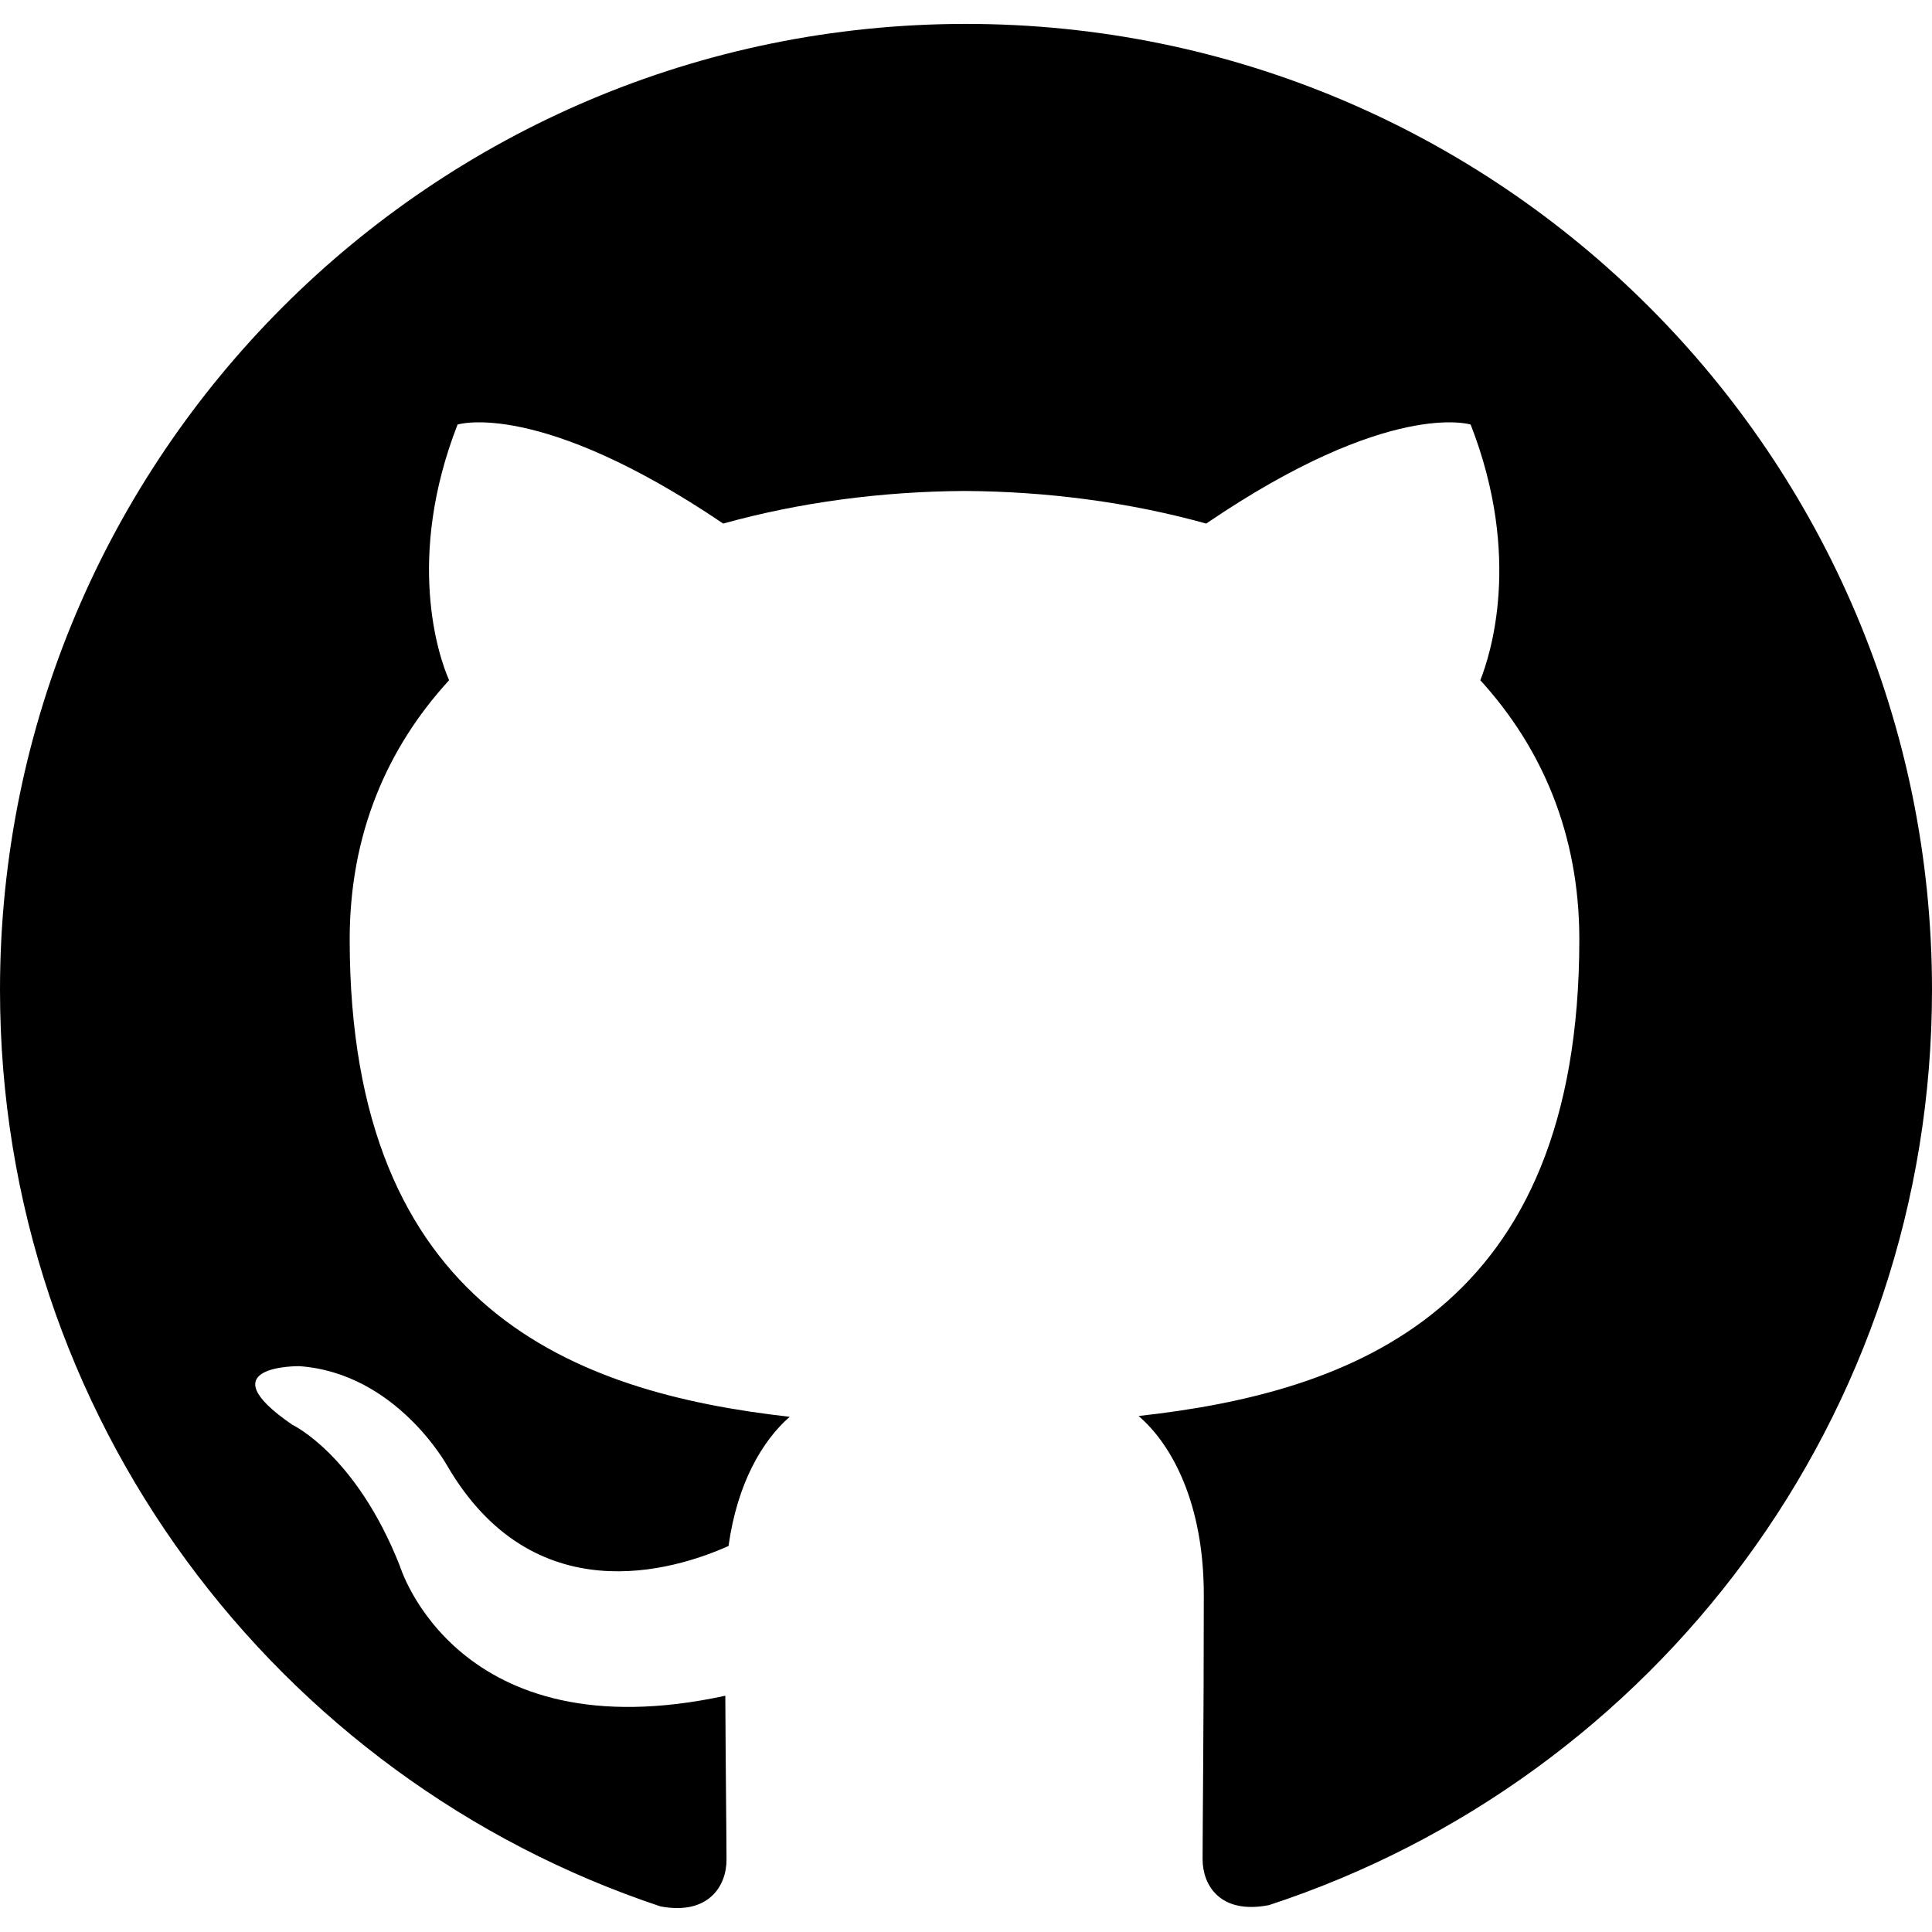
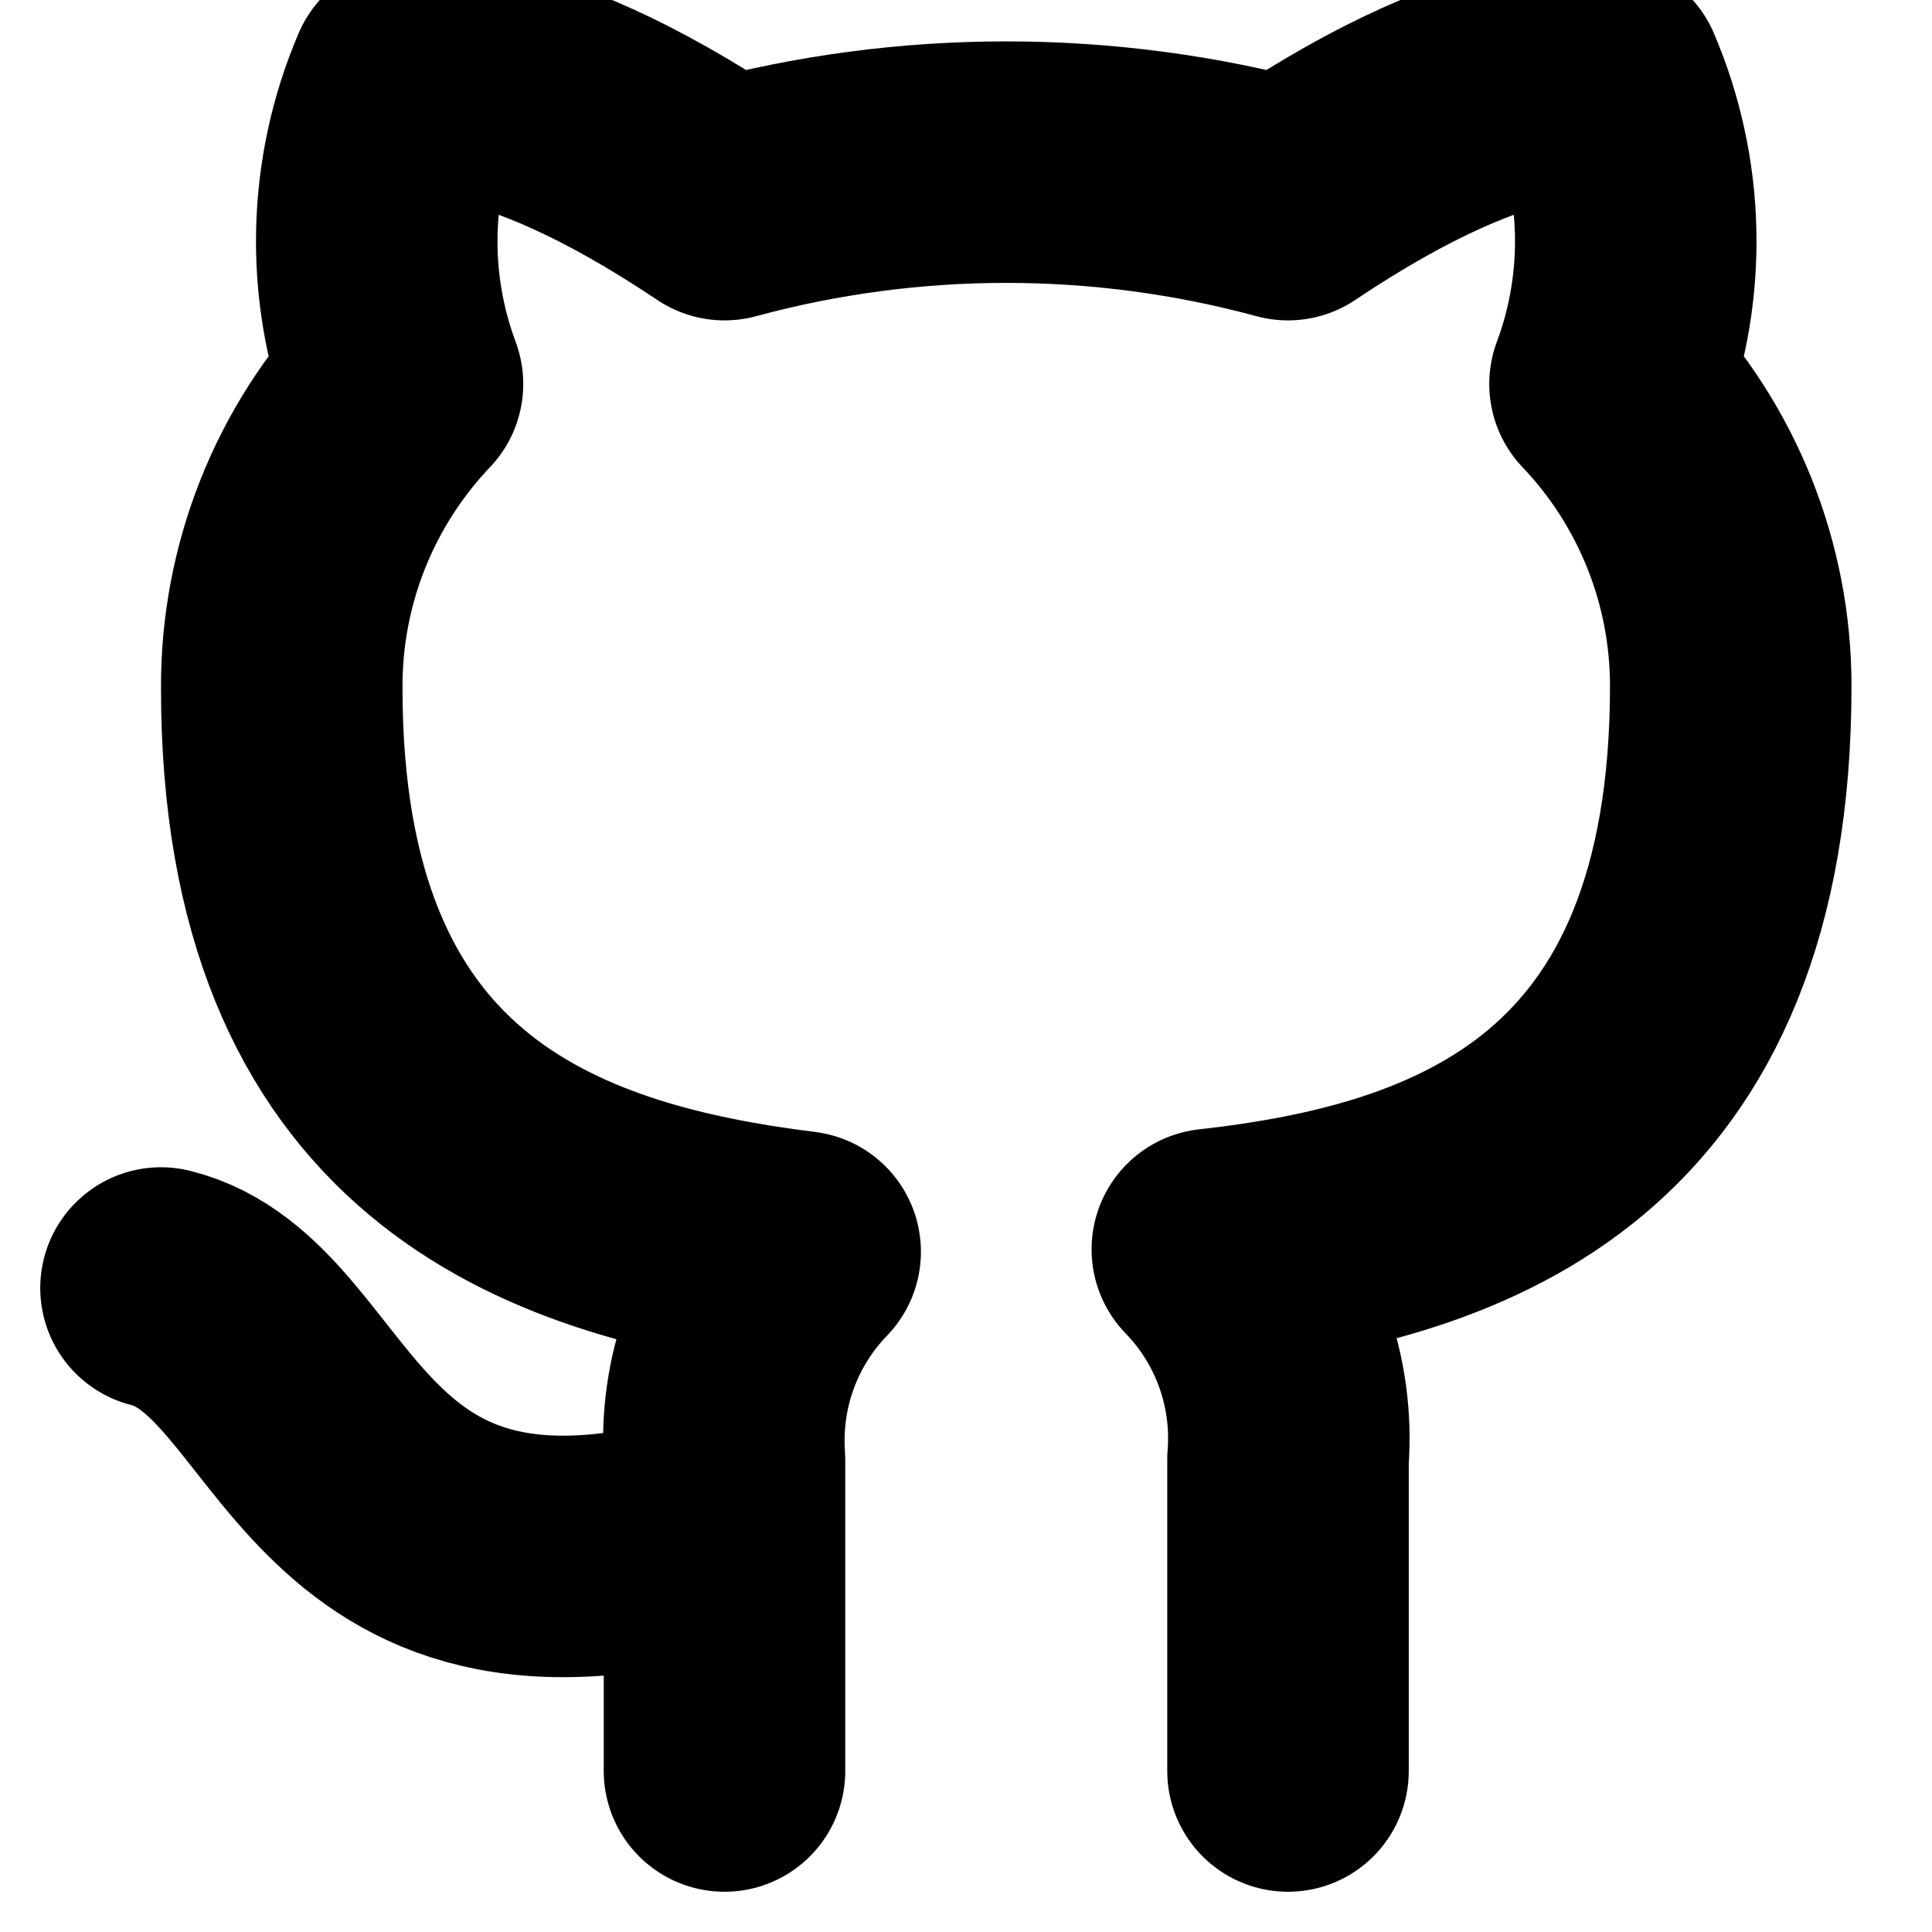
- <svg xmlns="http://www.w3.org/2000/svg" role="img" viewBox="0 0 24 24">
-   <path d="M12 .297c-6.63 0-12 5.373-12 12 0 5.303 3.438 9.8 8.205 11.385.6.113.82-.258.82-.577 0-.285-.01-1.04-.015-2.04-3.338.724-4.042-1.61-4.042-1.61C4.422 18.07 3.633 17.7 3.633 17.7c-1.087-.744.084-.729.084-.729 1.205.084 1.838 1.236 1.838 1.236 1.07 1.835 2.809 1.305 3.495.998.108-.776.417-1.305.76-1.605-2.665-.3-5.466-1.332-5.466-5.93 0-1.31.465-2.38 1.235-3.22-.135-.303-.54-1.523.105-3.176 0 0 1.005-.322 3.3 1.23.96-.267 1.98-.399 3-.405 1.02.006 2.04.138 3 .405 2.28-1.552 3.285-1.23 3.285-1.23.645 1.653.24 2.873.12 3.176.765.84 1.23 1.91 1.23 3.22 0 4.61-2.805 5.625-5.475 5.92.42.36.81 1.096.81 2.22 0 1.606-.015 2.896-.015 3.286 0 .315.21.69.825.57C20.565 22.092 24 17.592 24 12.297c0-6.627-5.373-12-12-12" />
+ <svg xmlns="http://www.w3.org/2000/svg" width="24" height="24" viewBox="0 0 24 24" fill="none" stroke="currentColor" stroke-width="3" stroke-linecap="round" stroke-linejoin="round" class="feather feather-github">
+   <path d="M9 19c-5 1.5-5-2.5-7-3m14 6v-3.87a3.37 3.37 0 0 0-.94-2.61c3.14-.35 6.44-1.54 6.44-7A5.44 5.44 0 0 0 20 4.77 5.07 5.07 0 0 0 19.91 1S18.73.65 16 2.48a13.38 13.38 0 0 0-7 0C6.27.65 5.09 1 5.09 1A5.07 5.07 0 0 0 5 4.77a5.44 5.44 0 0 0-1.5 3.78c0 5.42 3.3 6.61 6.44 7A3.37 3.37 0 0 0 9 18.13V22" />
</svg>
